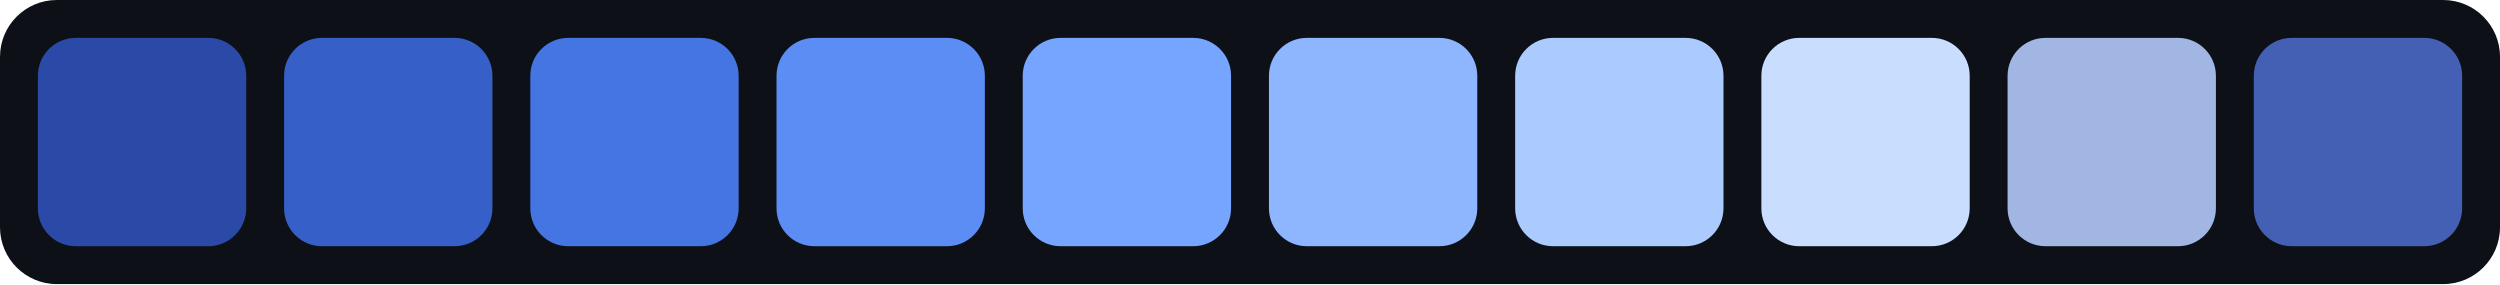
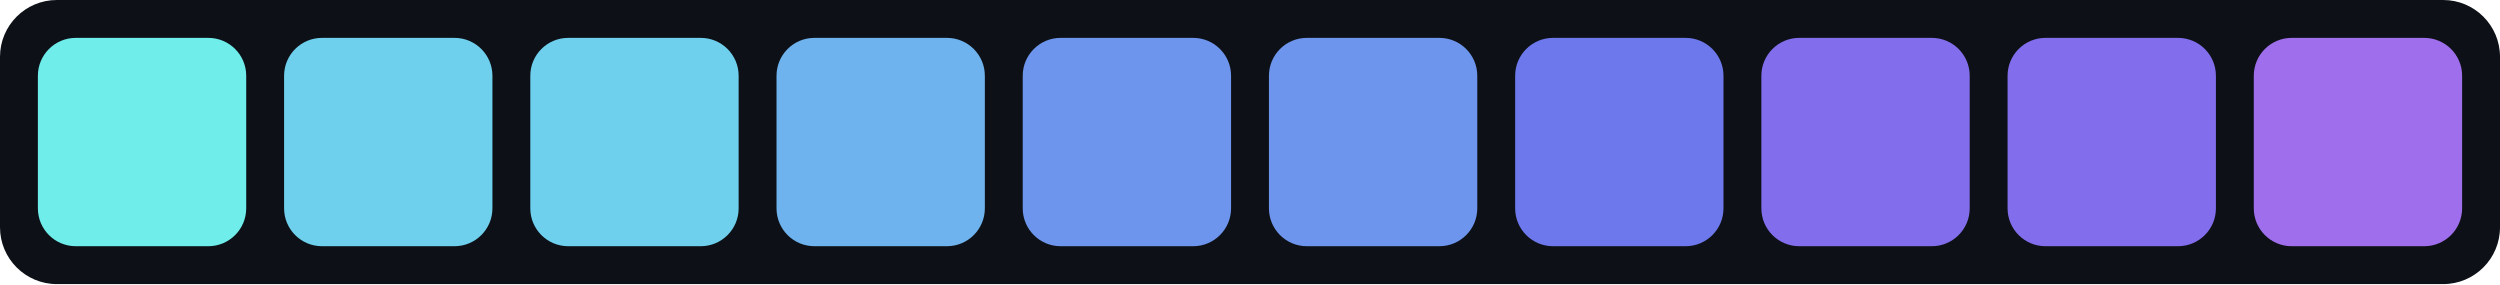
<svg xmlns="http://www.w3.org/2000/svg" width="264" height="30" viewBox="0 0 264 30" role="img">
  <rect width="100%" height="100%" rx="6" fill="#0d1117" />
-   <rect x="4" y="4" width="22" height="22" rx="4" fill="#2b4aa8" />
-   <rect x="30" y="4" width="22" height="22" rx="4" fill="#365fc7" />
-   <rect x="56" y="4" width="22" height="22" rx="4" fill="#4475e3" />
-   <rect x="82" y="4" width="22" height="22" rx="4" fill="#5c8df5" />
-   <rect x="108" y="4" width="22" height="22" rx="4" fill="#76a5ff" />
-   <rect x="134" y="4" width="22" height="22" rx="4" fill="#8db6ff" />
-   <rect x="160" y="4" width="22" height="22" rx="4" fill="#abcbff" />
-   <rect x="186" y="4" width="22" height="22" rx="4" fill="#c9deff" />
-   <rect x="212" y="4" width="22" height="22" rx="4" fill="#a2b6e4" />
-   <rect x="238" y="4" width="22" height="22" rx="4" fill="#4360b4" />
+   <rect x="4" y="4" width="22" height="22" rx="4" fill="#6eedeb" />
+   <rect x="30" y="4" width="22" height="22" rx="4" fill="#6ed0ed" />
+   <rect x="56" y="4" width="22" height="22" rx="4" fill="#6ed0ed" />
+   <rect x="82" y="4" width="22" height="22" rx="4" fill="#6eb3ed" />
+   <rect x="108" y="4" width="22" height="22" rx="4" fill="#6e95ed" />
+   <rect x="134" y="4" width="22" height="22" rx="4" fill="#6e95ed" />
+   <rect x="160" y="4" width="22" height="22" rx="4" fill="#6e78ed" />
+   <rect x="186" y="4" width="22" height="22" rx="4" fill="#826eed" />
+   <rect x="212" y="4" width="22" height="22" rx="4" fill="#826eed" />
+   <rect x="238" y="4" width="22" height="22" rx="4" fill="#9f6eed" />
</svg>
